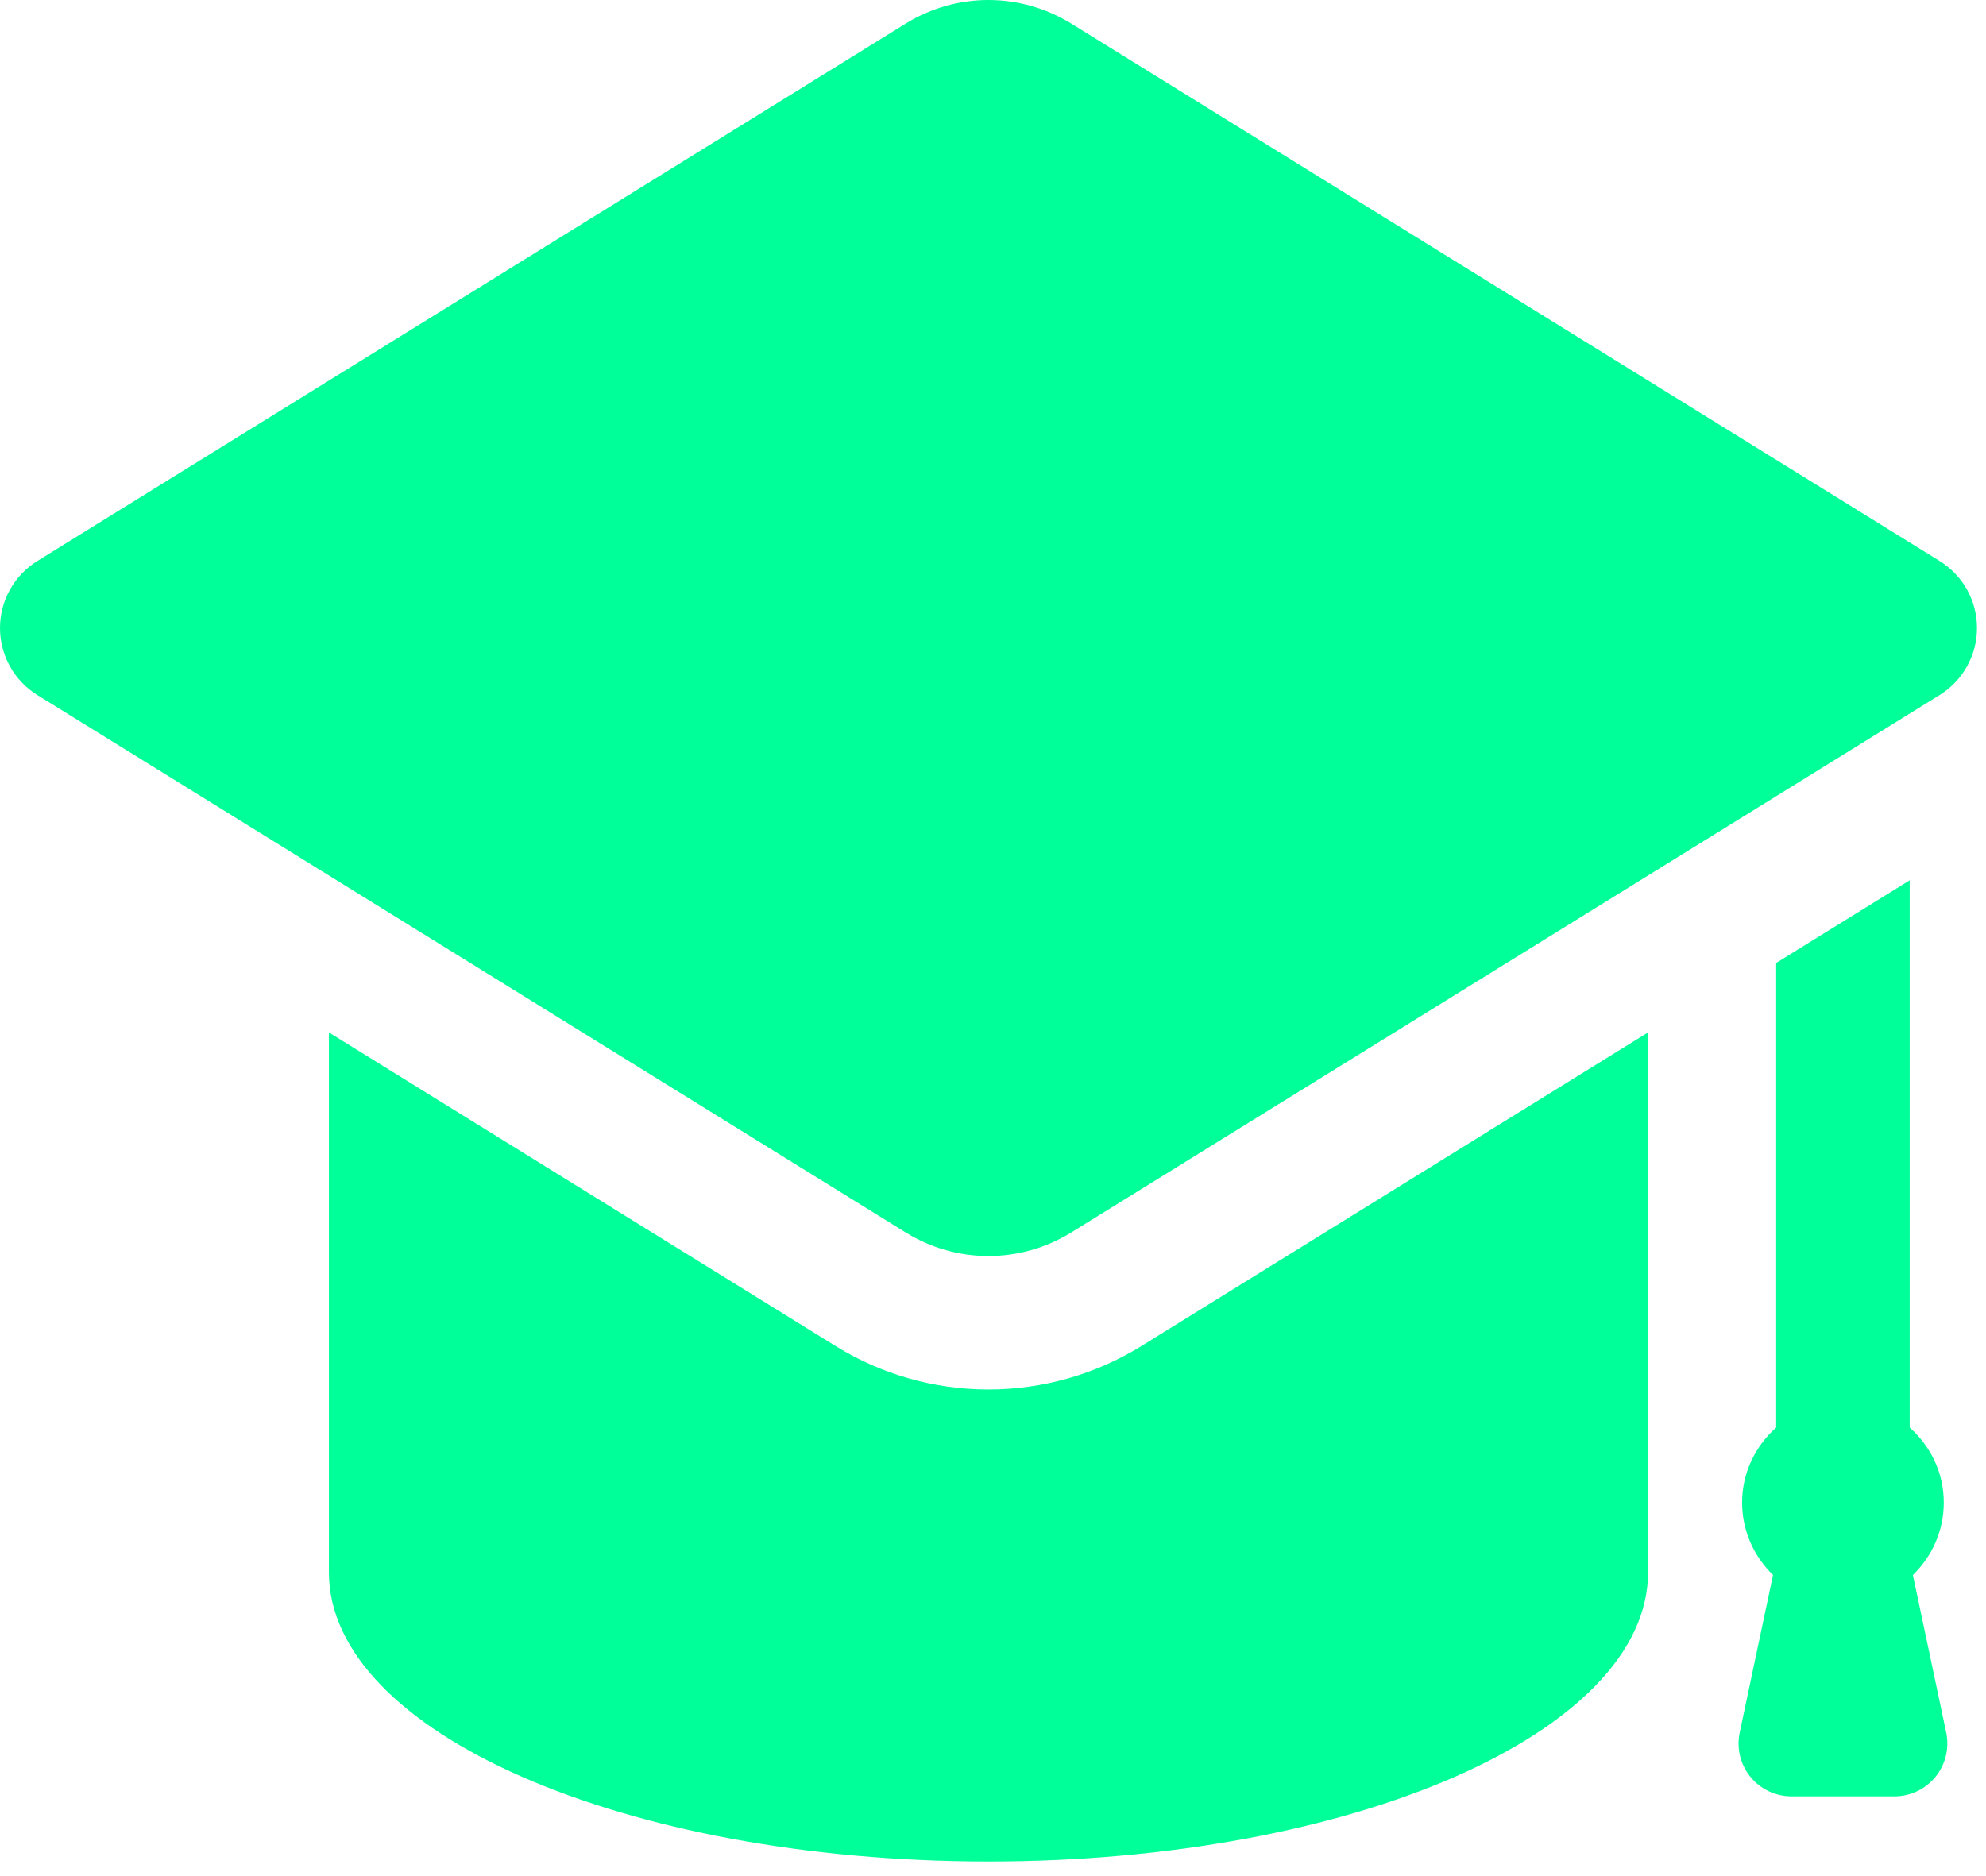
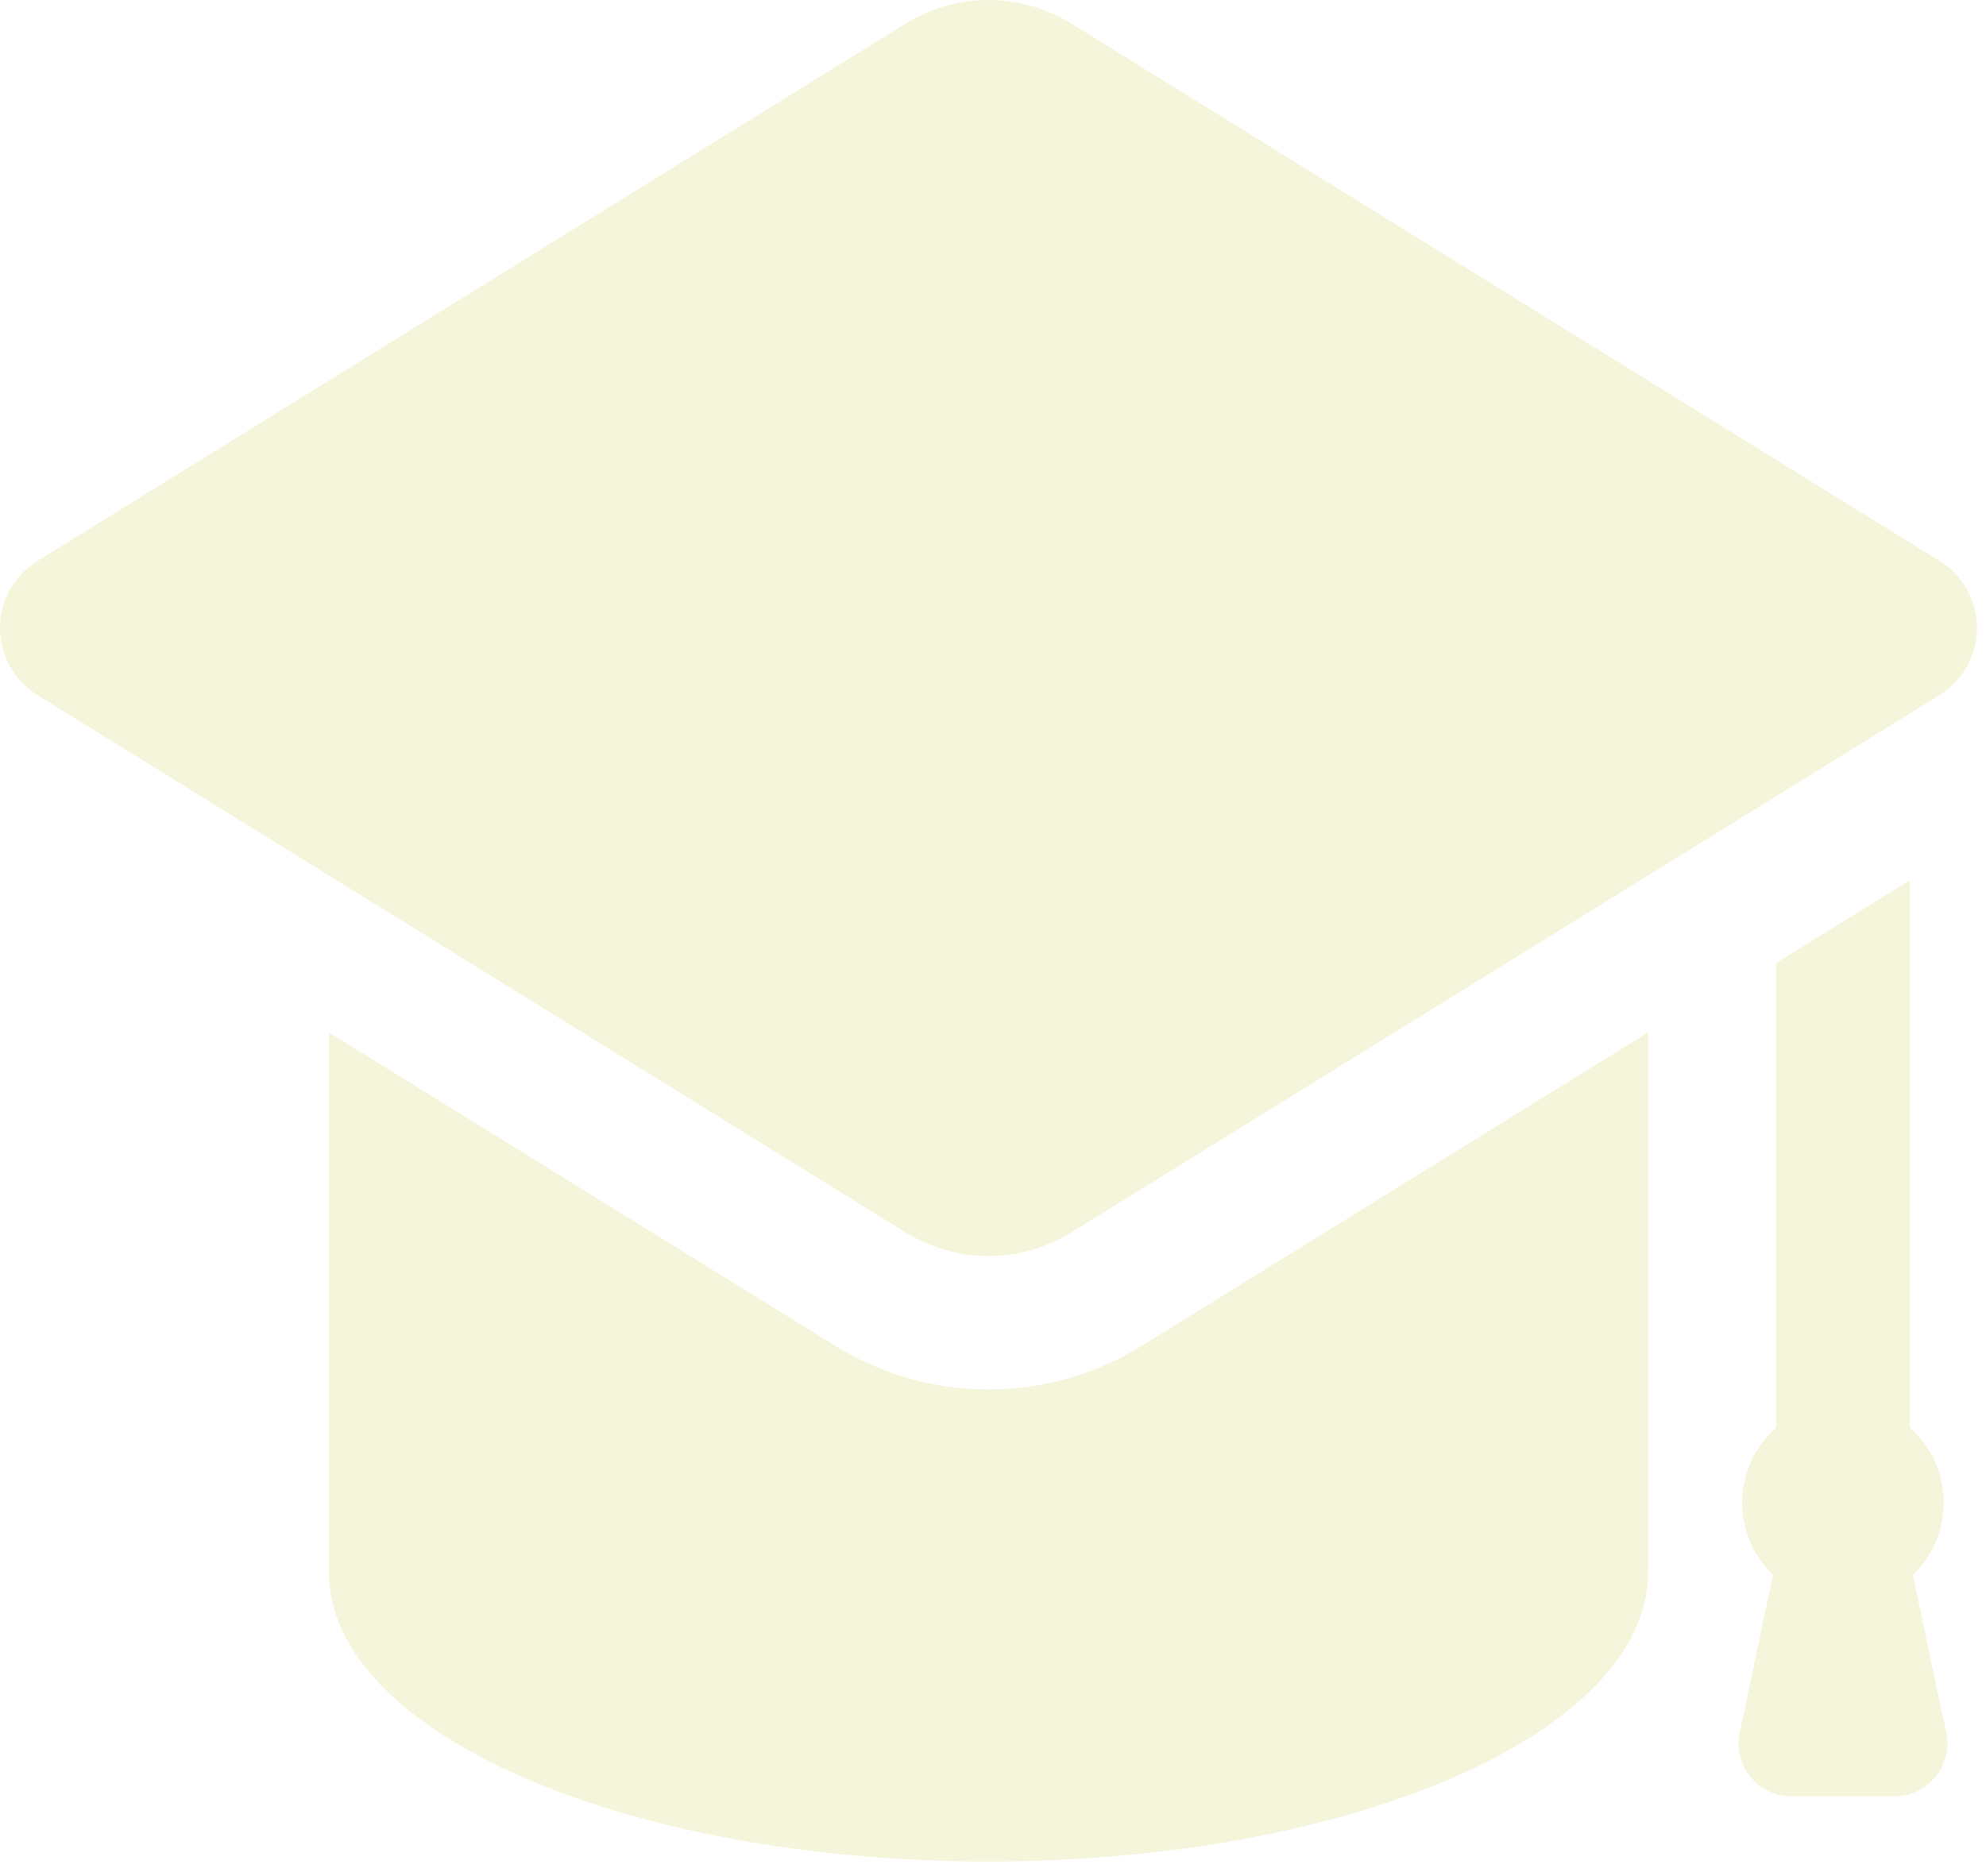
<svg xmlns="http://www.w3.org/2000/svg" width="54" height="51" viewBox="0 0 54 51" fill="none">
-   <path d="M51.511 48.853C51.944 48.853 52.355 48.658 52.628 48.321C52.901 47.984 53.007 47.542 52.918 47.118L52.012 42.833C52.528 42.334 52.852 41.638 52.852 40.863C52.852 40.048 52.489 39.325 51.925 38.822V23.941L48.295 26.188V38.822C47.732 39.325 47.368 40.048 47.368 40.863C47.368 41.638 47.693 42.334 48.209 42.833L47.303 47.118C47.213 47.542 47.32 47.984 47.593 48.321C47.866 48.658 48.276 48.853 48.71 48.853H51.511ZM52.741 15.258L29.127 0.64C28.435 0.214 27.655 0 26.876 0C26.096 0 25.316 0.214 24.628 0.64L1.014 15.258C0.383 15.648 0 16.337 0 17.079C0 17.82 0.383 18.51 1.014 18.901L24.628 33.519C25.316 33.945 26.096 34.159 26.876 34.159C27.655 34.159 28.435 33.945 29.126 33.519L52.741 18.901C53.372 18.51 53.755 17.82 53.755 17.079C53.755 16.337 53.372 15.648 52.741 15.258ZM26.876 37.788C25.405 37.788 23.969 37.38 22.718 36.605L8.943 28.078V42.761C8.943 47.107 16.975 50.625 26.876 50.625C36.779 50.625 44.811 47.107 44.811 42.761V28.078L31.037 36.605C29.786 37.38 28.347 37.788 26.876 37.788Z" fill="#00FF99" />
+   <path d="M51.511 48.853C51.944 48.853 52.355 48.658 52.628 48.321C52.901 47.984 53.007 47.542 52.918 47.118L52.012 42.833C52.528 42.334 52.852 41.638 52.852 40.863C52.852 40.048 52.489 39.325 51.925 38.822V23.941L48.295 26.188V38.822C47.732 39.325 47.368 40.048 47.368 40.863C47.368 41.638 47.693 42.334 48.209 42.833L47.303 47.118C47.213 47.542 47.32 47.984 47.593 48.321C47.866 48.658 48.276 48.853 48.71 48.853H51.511ZM52.741 15.258L29.127 0.64C28.435 0.214 27.655 0 26.876 0C26.096 0 25.316 0.214 24.628 0.64L1.014 15.258C0.383 15.648 0 16.337 0 17.079C0 17.82 0.383 18.51 1.014 18.901L24.628 33.519C25.316 33.945 26.096 34.159 26.876 34.159C27.655 34.159 28.435 33.945 29.126 33.519L52.741 18.901C53.372 18.51 53.755 17.82 53.755 17.079C53.755 16.337 53.372 15.648 52.741 15.258ZM26.876 37.788C25.405 37.788 23.969 37.38 22.718 36.605L8.943 28.078V42.761C8.943 47.107 16.975 50.625 26.876 50.625C36.779 50.625 44.811 47.107 44.811 42.761V28.078L31.037 36.605C29.786 37.38 28.347 37.788 26.876 37.788Z" fill="#f5f5dc" />
</svg>
